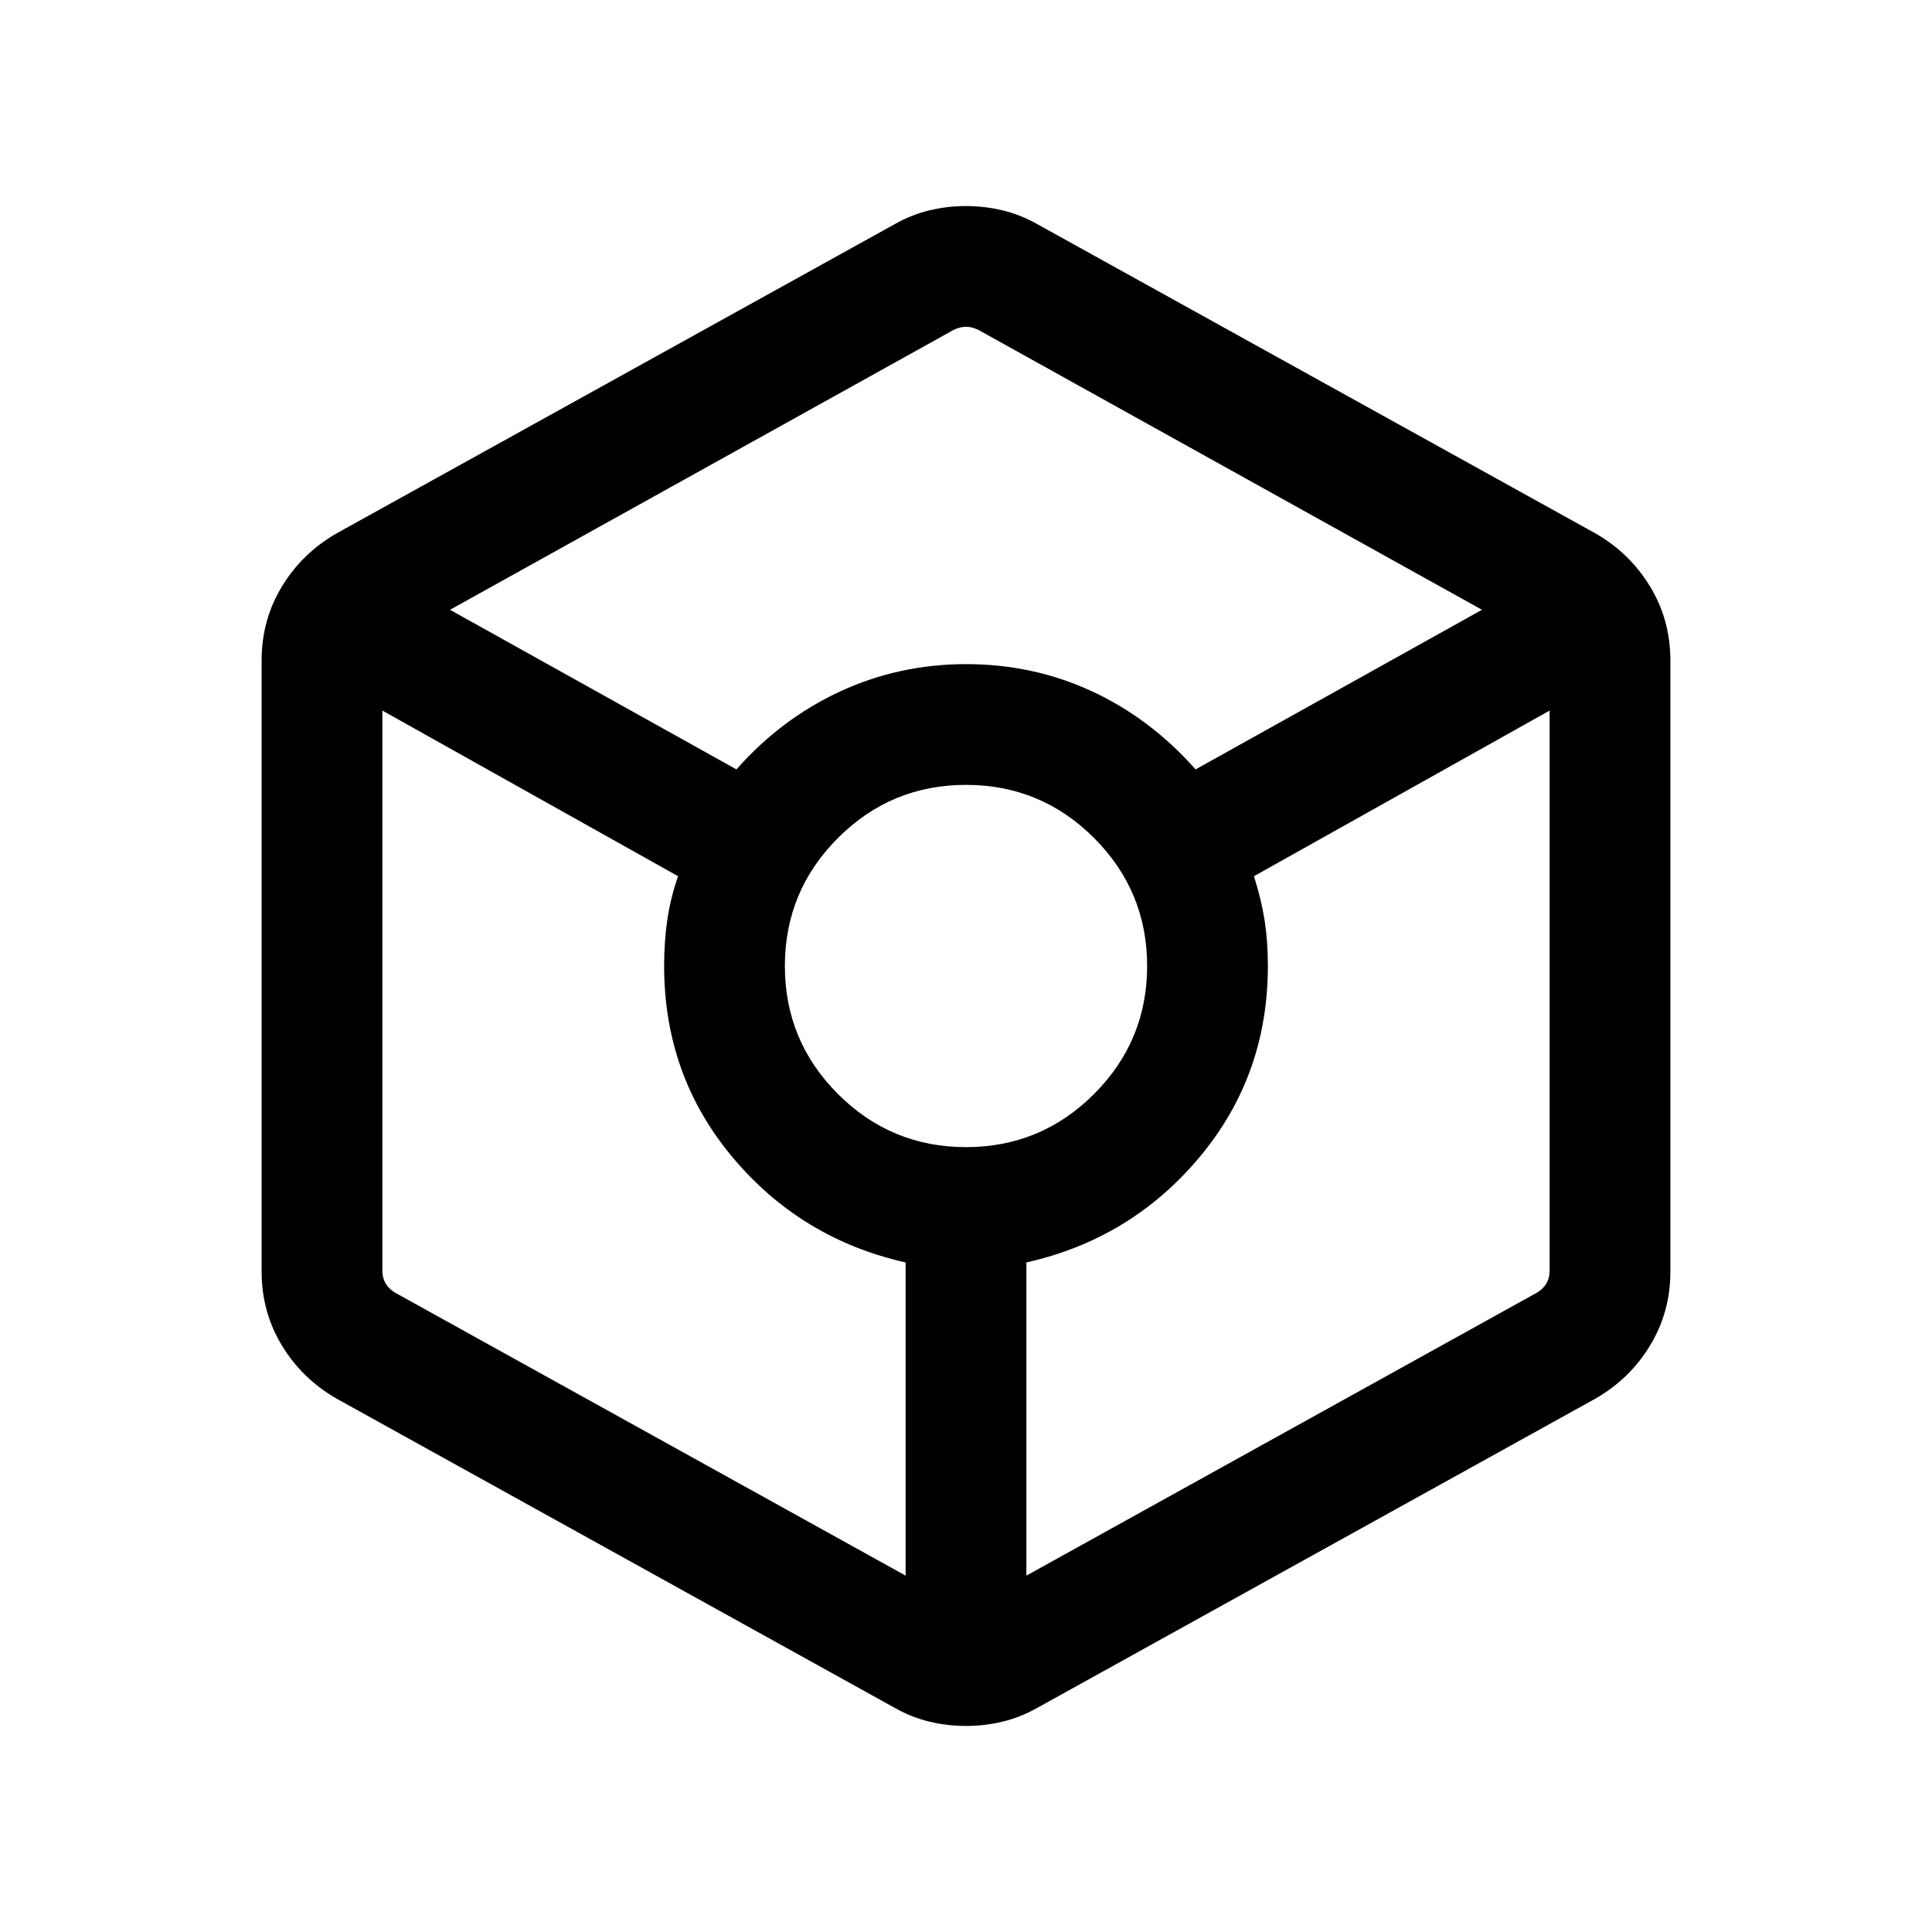
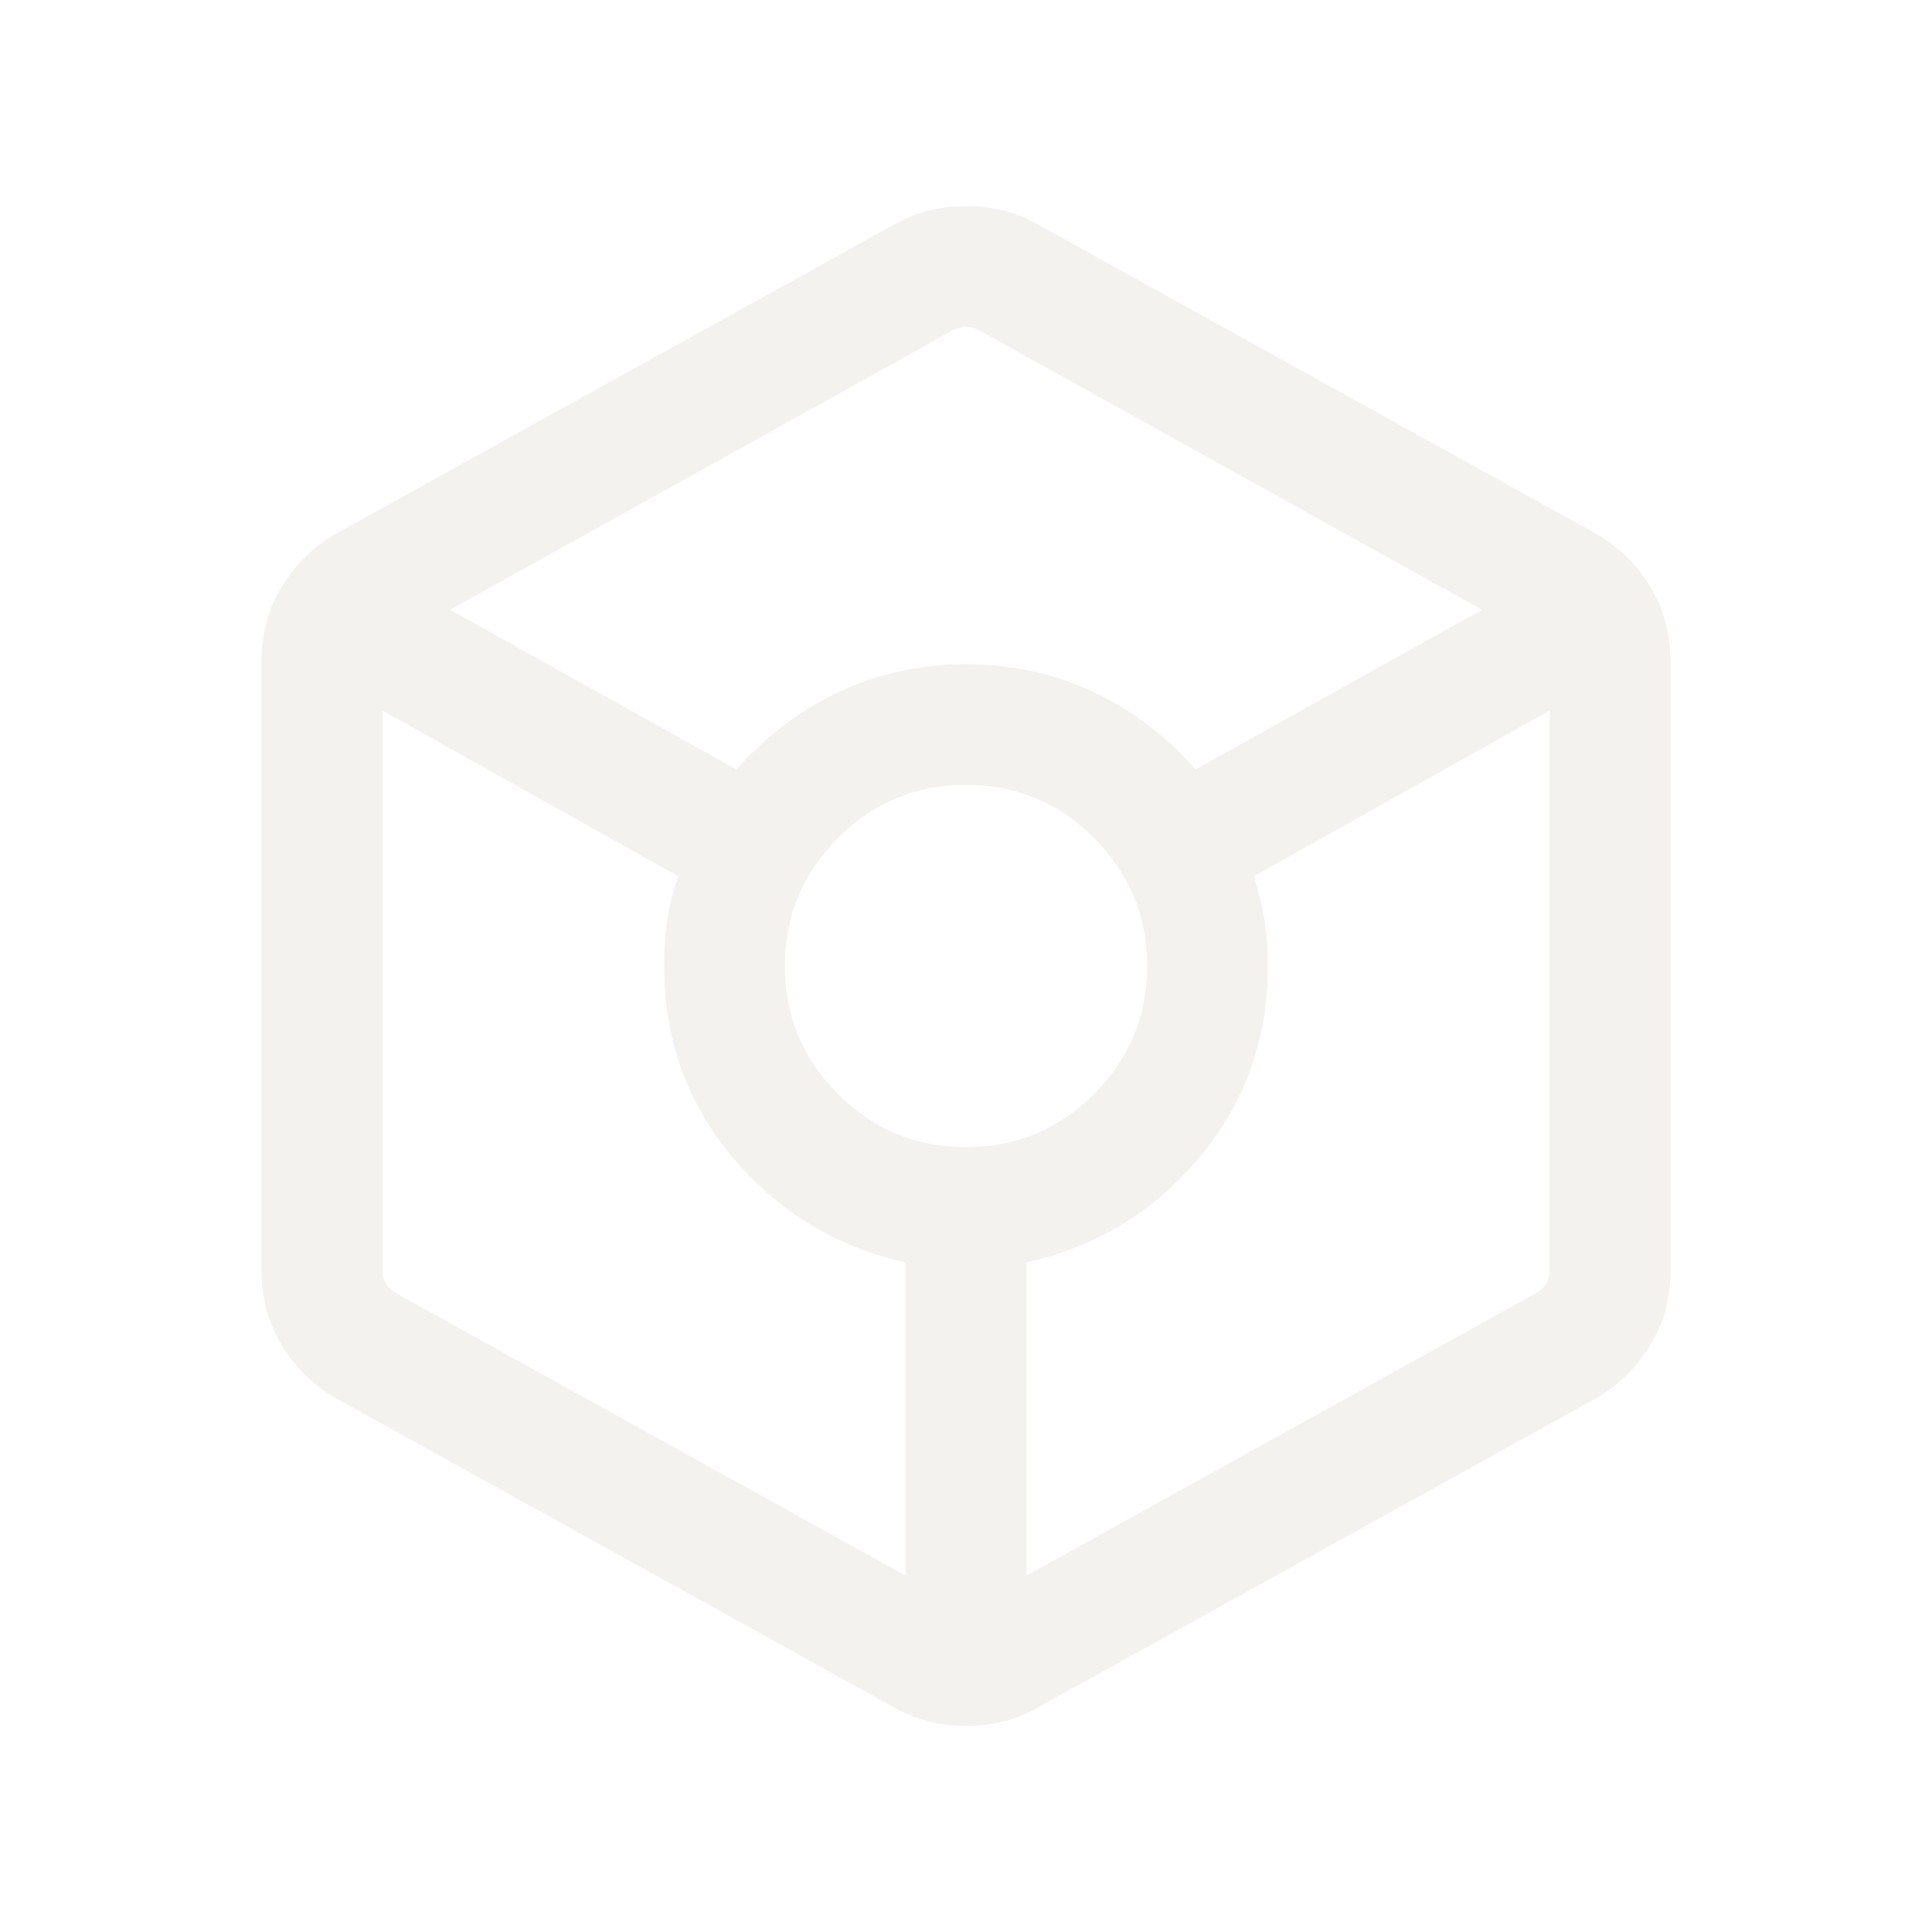
- <svg xmlns="http://www.w3.org/2000/svg" height="24" viewBox="0 -960 960 960" width="24">
+ <svg xmlns="http://www.w3.org/2000/svg" height="24" viewBox="0 -960 960 960" width="24" fill="#f4f2ef">
  <path d="M480-102.385q-9.231 0-18.077-2.116-8.846-2.115-17.077-6.73L167.154-265.078q-17.076-9.846-27.115-26.422-10.038-16.577-10.038-36.654v-303.692q0-20.077 10.038-36.654 10.039-16.576 27.115-26.422l277.692-153.847q8.231-4.615 17.077-6.73 8.846-2.116 18.077-2.116 9.231 0 18.077 2.116 8.846 2.115 17.077 6.73l277.692 153.847q17.076 9.846 27.115 26.422 10.038 16.577 10.038 36.654v303.692q0 20.077-10.038 36.654-10.039 16.576-27.115 26.422L515.154-111.231q-8.231 4.615-17.077 6.73-8.846 2.116-18.077 2.116ZM365.923-577.691q22.385-25.308 51.693-38.808 29.307-13.5 62.384-13.5 33.461 0 62.577 13.5 29.115 13.5 51.5 38.808L736.386-657 486.154-796.078q-3.077-1.538-6.154-1.538t-6.154 1.538L223.614-657l142.309 79.309Zm84.078 400.615v-155.617q-52-11.692-86-52.269t-34-95.038q0-12.154 1.577-22.923 1.577-10.77 5.346-21.693l-146.925-82.308v278.385q0 3.462 1.539 6.155 1.538 2.692 4.616 4.615l253.847 140.693ZM480-389.999q37.231 0 63.616-26.385 26.385-26.385 26.385-63.616 0-37.231-26.385-63.616-26.385-26.385-63.616-26.385-37.231 0-63.616 26.385-26.385 26.385-26.385 63.616 0 37.231 26.385 63.616 26.385 26.385 63.616 26.385Zm29.999 212.923 253.847-140.693q3.078-1.923 4.616-4.615 1.539-2.693 1.539-6.155v-278.385l-146.925 82.308q3.769 11.923 5.346 22.193 1.577 10.269 1.577 22.423 0 54.461-34 95.038t-86 52.269v155.617Z" />
</svg>
